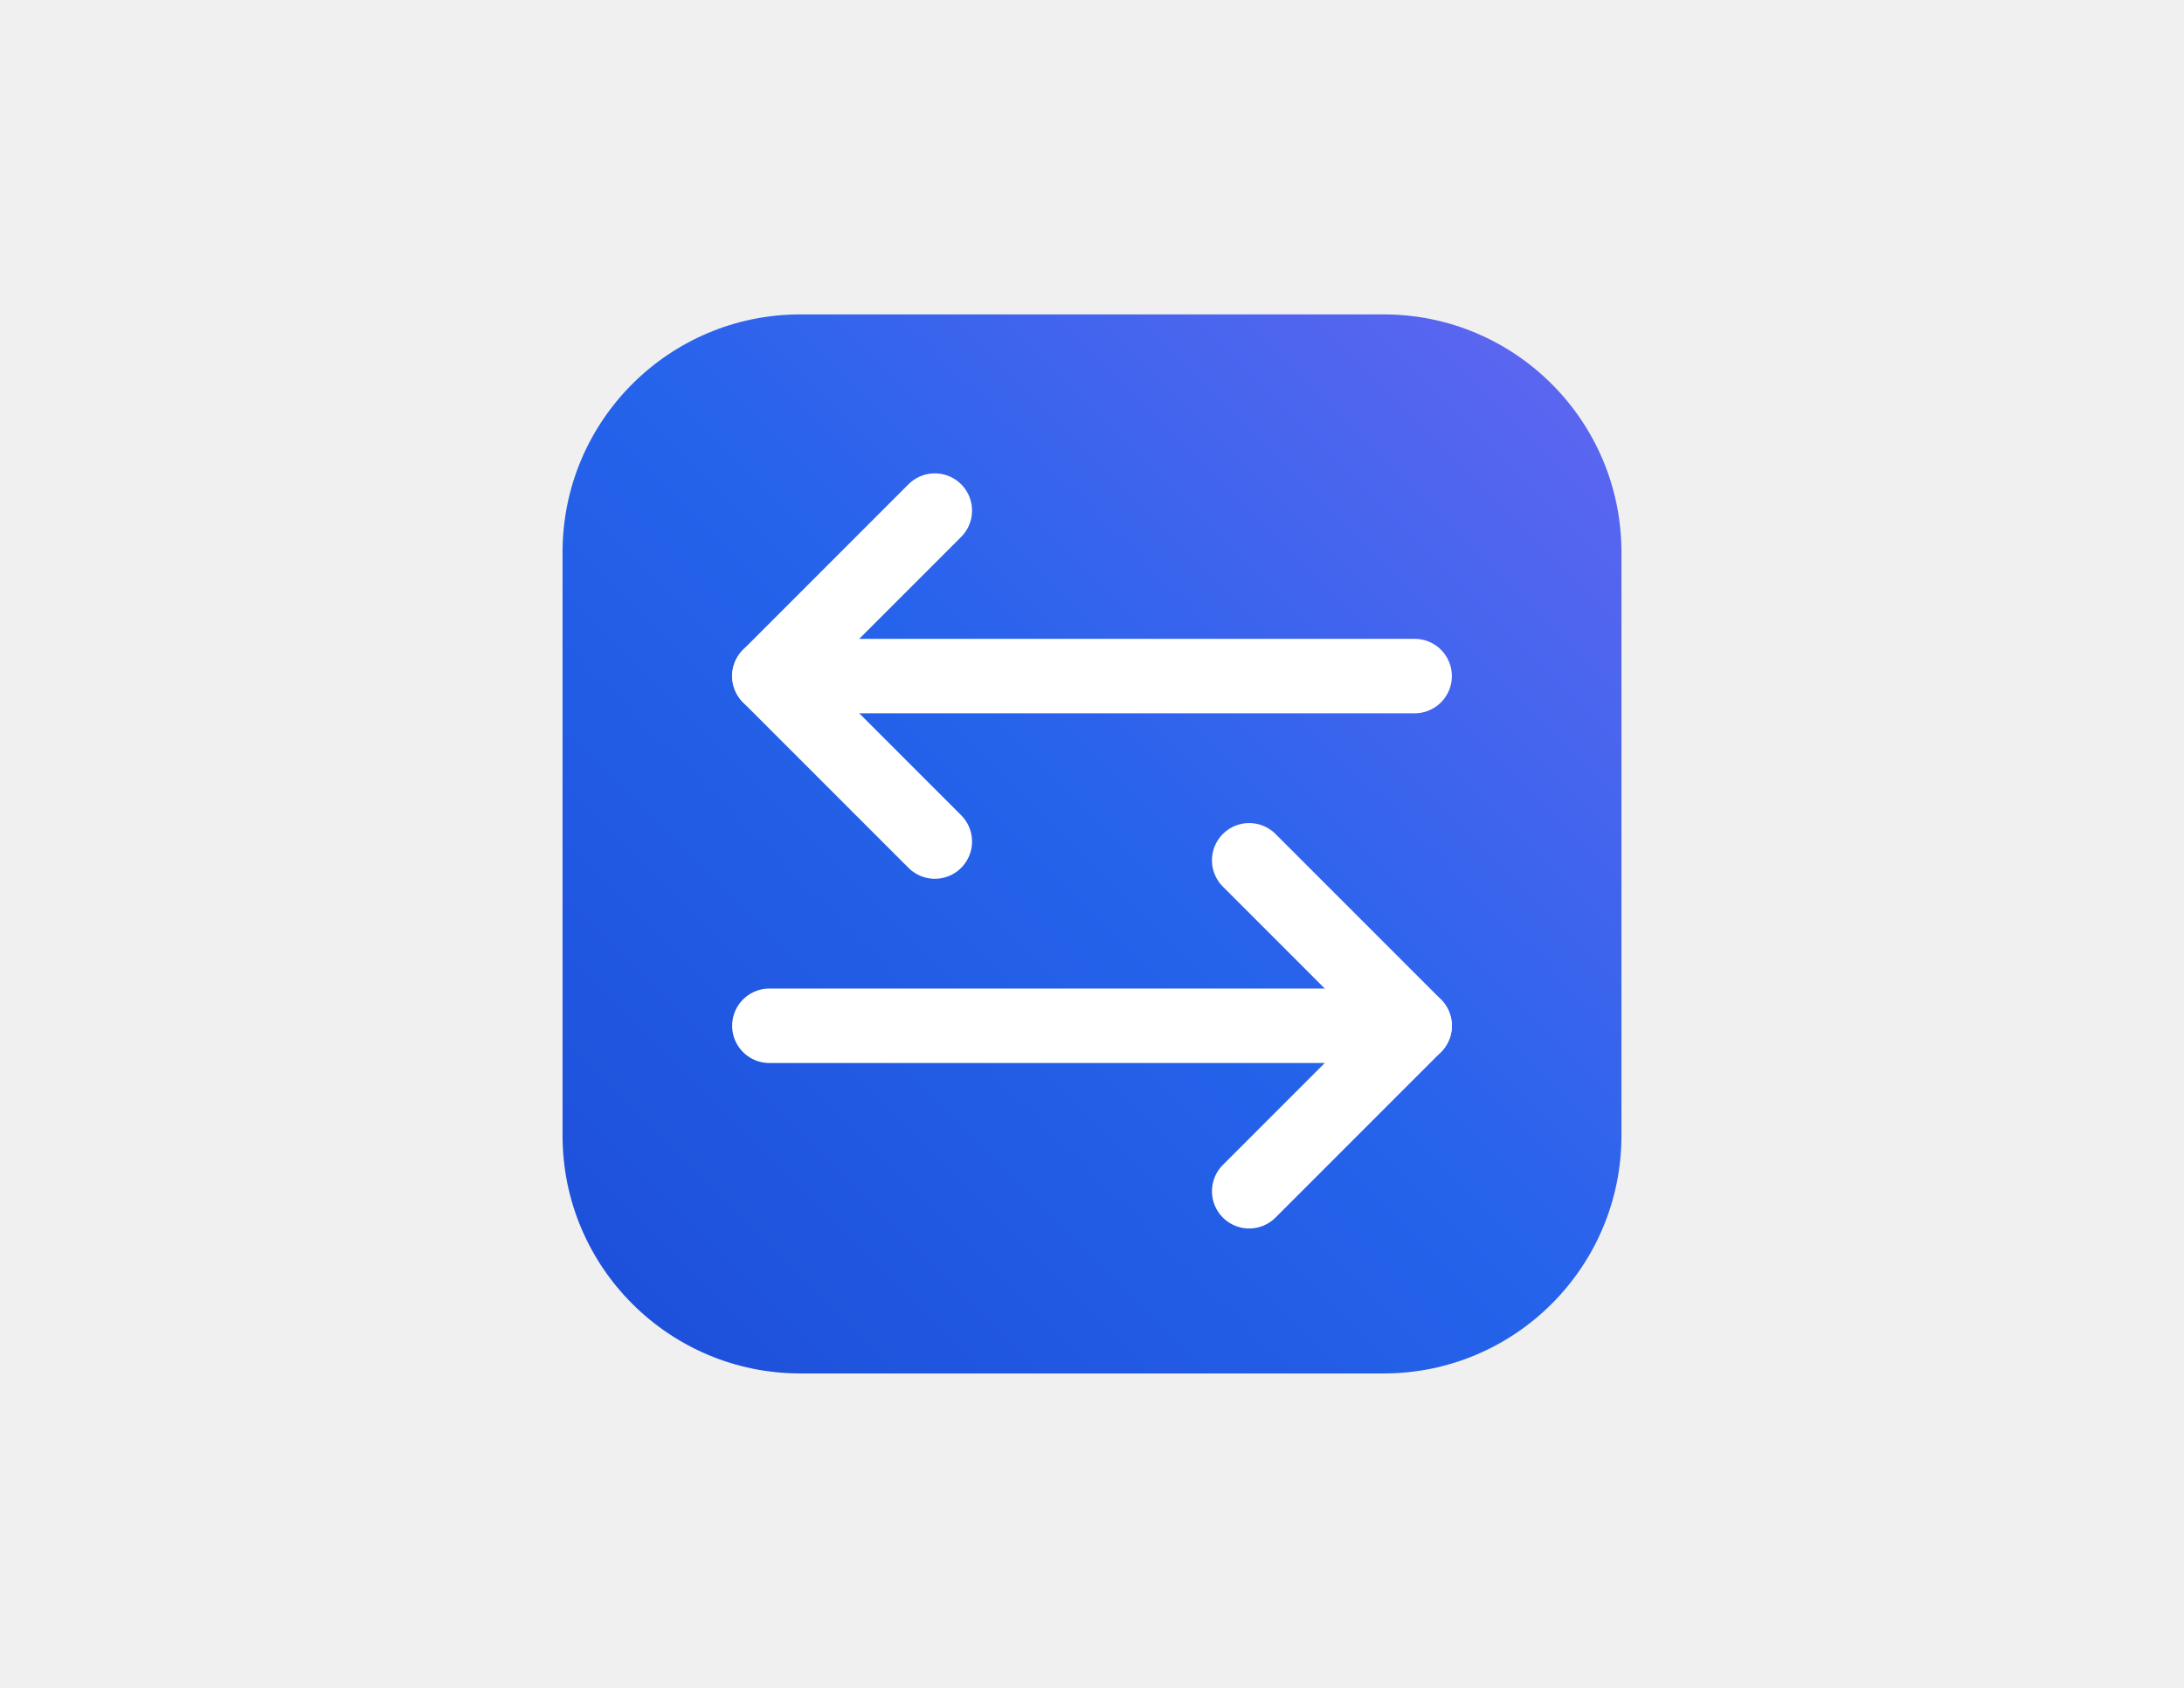
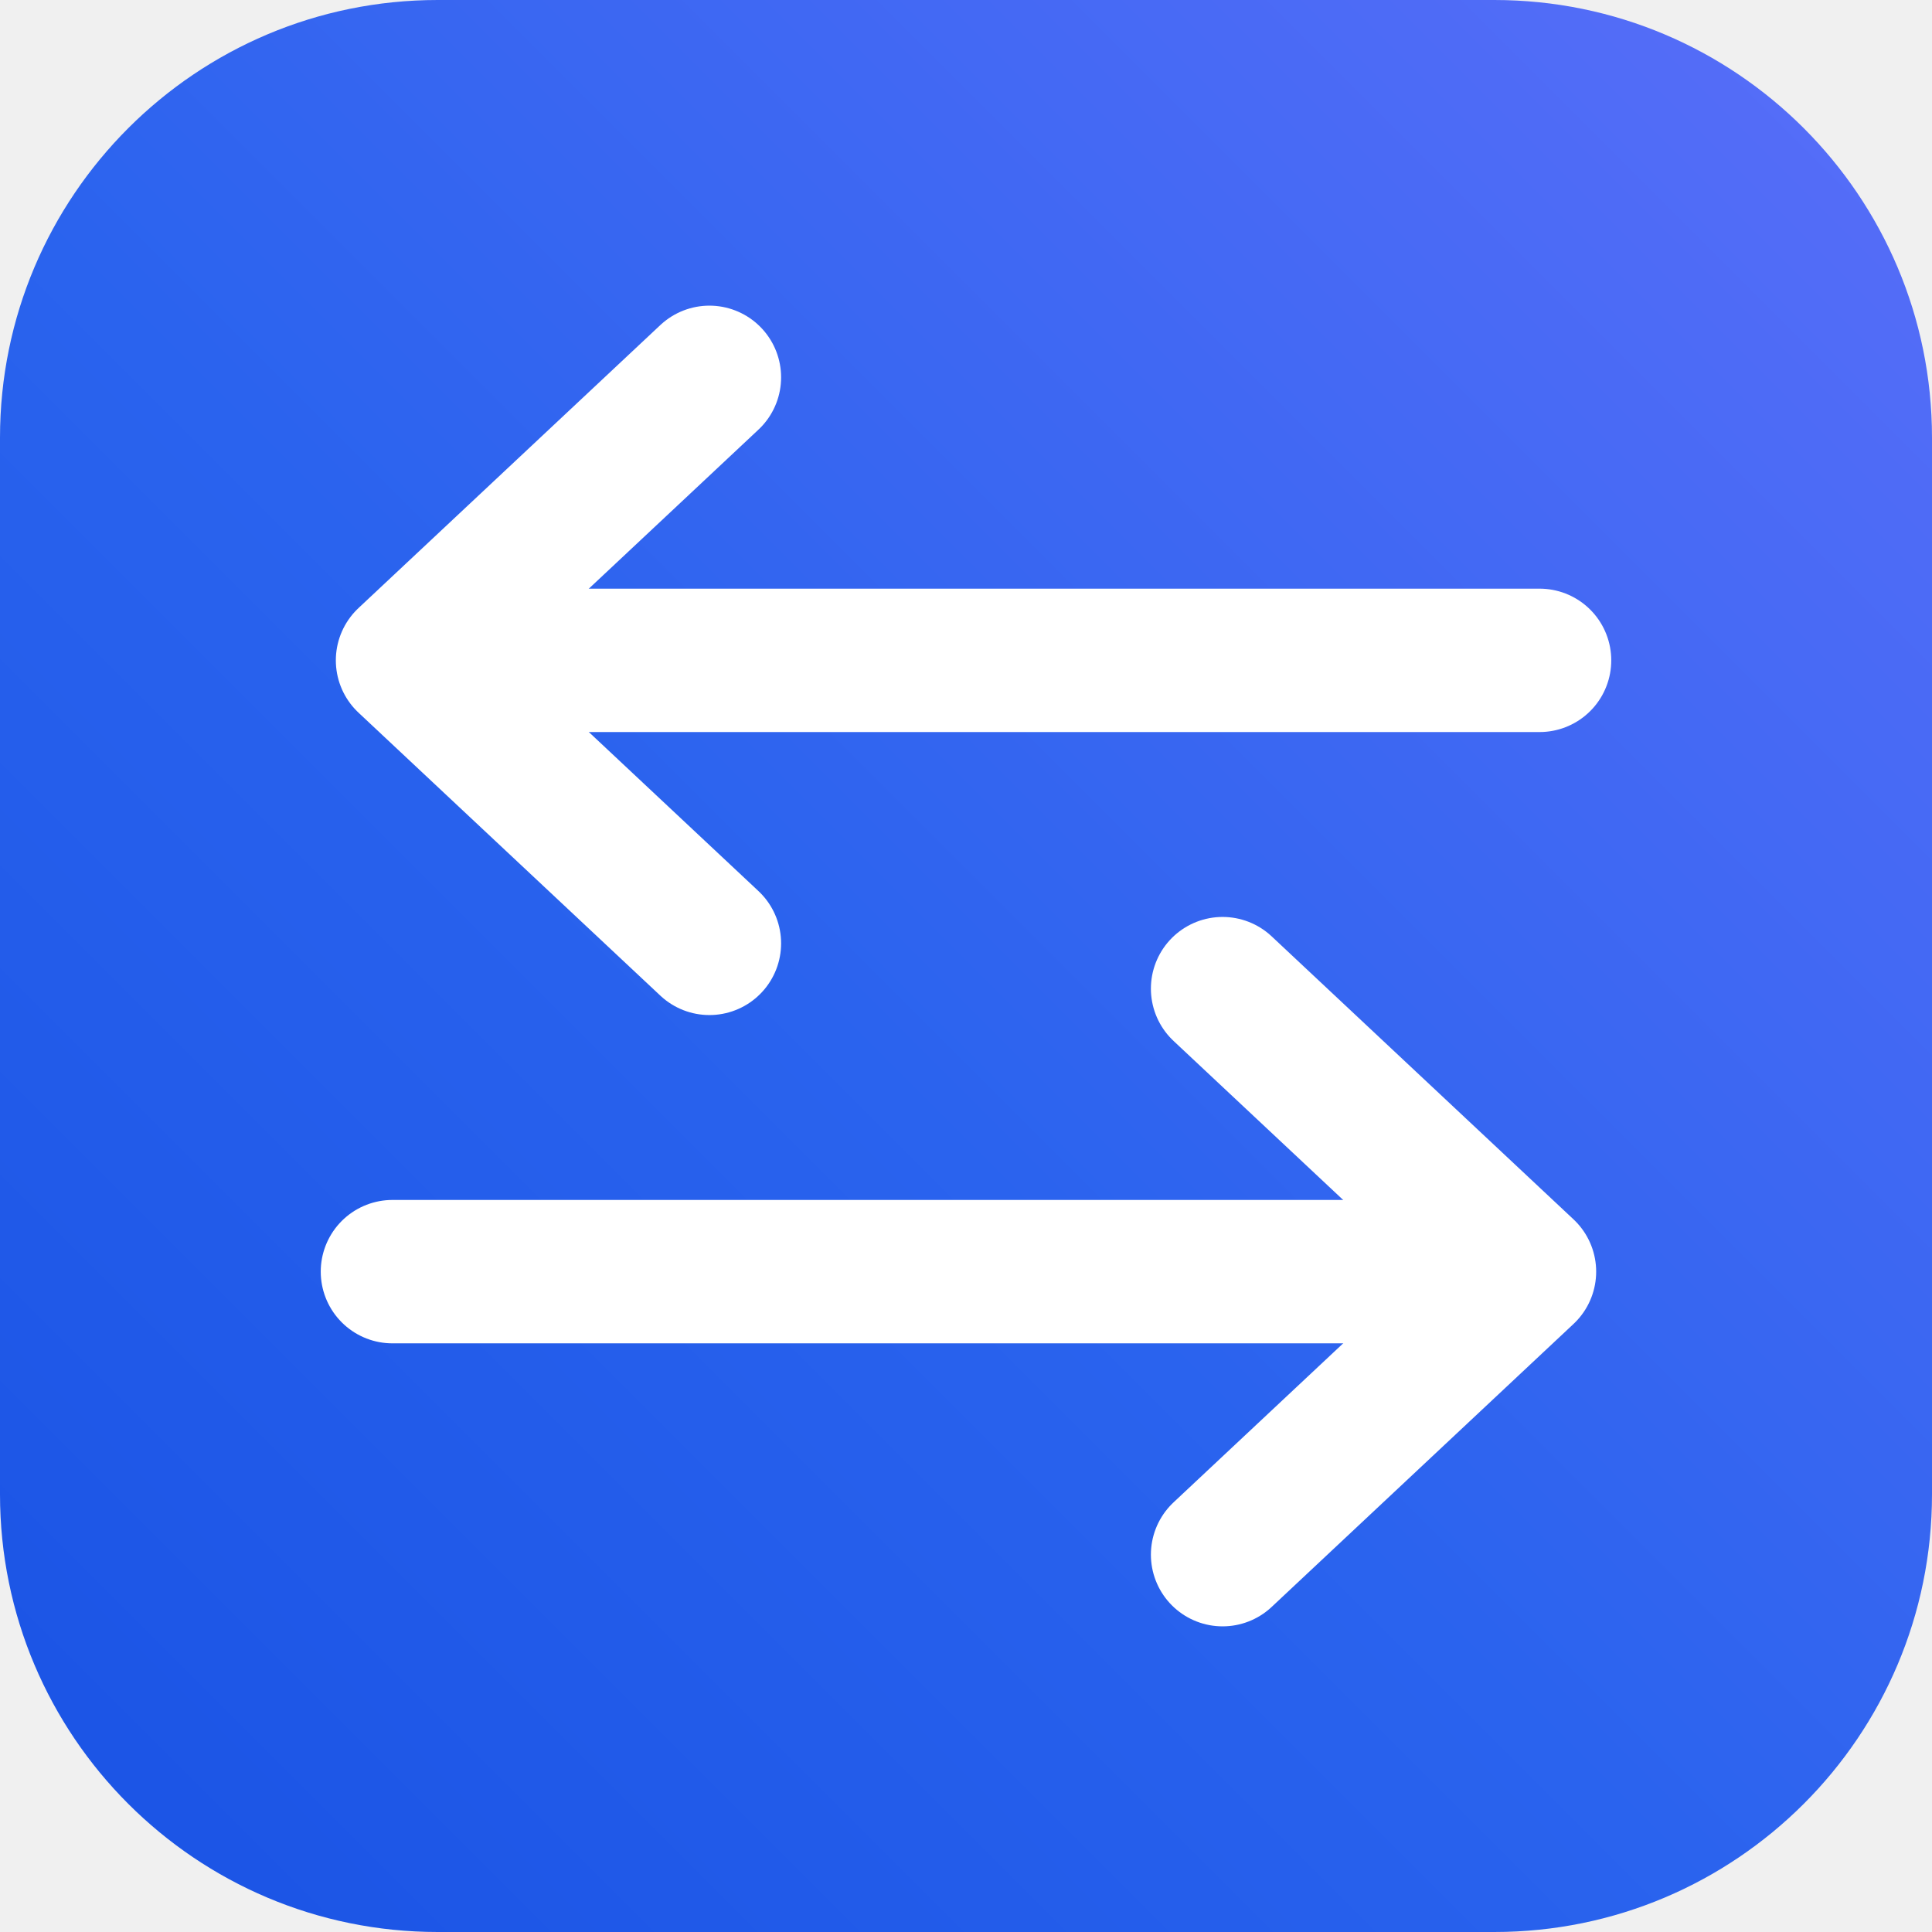
- <svg xmlns="http://www.w3.org/2000/svg" xml:space="preserve" width="279.4mm" height="215.9mm" version="1.1" style="shape-rendering:geometricPrecision; text-rendering:geometricPrecision; image-rendering:optimizeQuality; fill-rule:evenodd; clip-rule:evenodd" viewBox="0 0 27940 21590">
+ <svg xmlns="http://www.w3.org/2000/svg" viewBox="0 0 512 512" width="512" height="512">
  <defs>
-     <style type="text/css">
-    
-     .str0 {stroke:white;stroke-width:952.5;stroke-linecap:round;stroke-linejoin:round;stroke-miterlimit:22.926}
-     .fil1 {fill:none;fill-rule:nonzero}
-     .fil0 {fill:url(#id0);fill-rule:nonzero}
-    
-   </style>
-     <linearGradient id="id0" gradientUnits="userSpaceOnUse" x1="7196.67" y1="17568.33" x2="20743.34" y2="4021.66">
-       <stop offset="0" style="stop-opacity:1; stop-color:#1D4ED8" />
-       <stop offset="0.502" style="stop-opacity:1; stop-color:#2563EB" />
-       <stop offset="1" style="stop-opacity:1; stop-color:#6366F1" />
+     <linearGradient id="app-icon-gradient" x1="0%" y1="100%" x2="100%" y2="0%">
+       <stop offset="0%" stop-color="#1952e4" />
+       <stop offset="45%" stop-color="#2a63ee" />
+       <stop offset="100%" stop-color="#5a6ef9" />
    </linearGradient>
  </defs>
-   <g id="Capa_x0020_1">
-     <path class="fil0" d="M10239.37 4021.67l7461.26 0c1680.16,-0.01 3042.71,1362.54 3042.71,3042.7l-0.01 7461.26c0.01,1680.15 -1362.54,3042.7 -3042.7,3042.7l-7461.26 0c-1680.15,0 -3042.7,-1362.55 -3042.7,-3042.71l0 -7461.25c0,-1680.16 1362.55,-3042.71 3042.71,-3042.71z" />
-     <g id="_2955504599184" filter="url(#shadow)">
-       <polyline class="fil1 str0" points="11959.17,6531.25 9842.5,8647.92 11959.17,10764.58 " />
-       <line class="fil1 str0" x1="9842.5" y1="8647.92" x2="18097.5" y2="8647.92" />
-       <polyline class="fil1 str0" points="15980.83,15237.84 18097.5,13121.17 15980.83,11004.51 " />
-       <line class="fil1 str0" x1="18097.5" y1="13121.17" x2="9842.5" y2="13121.17" />
-     </g>
+   <rect width="512" height="512" rx="116" fill="url(#app-icon-gradient)" />
+   <g stroke="#ffffff" stroke-width="38" stroke-linecap="round" stroke-linejoin="round" fill="none">
+     <path d="M 188 100 L 108 175 L 188 250" />
+     <path d="M 115 175 L 408 175" />
+     <path d="M 104 337 L 397 337" />
+     <path d="M 324 262 L 404 337 L 324 412" />
  </g>
</svg>
